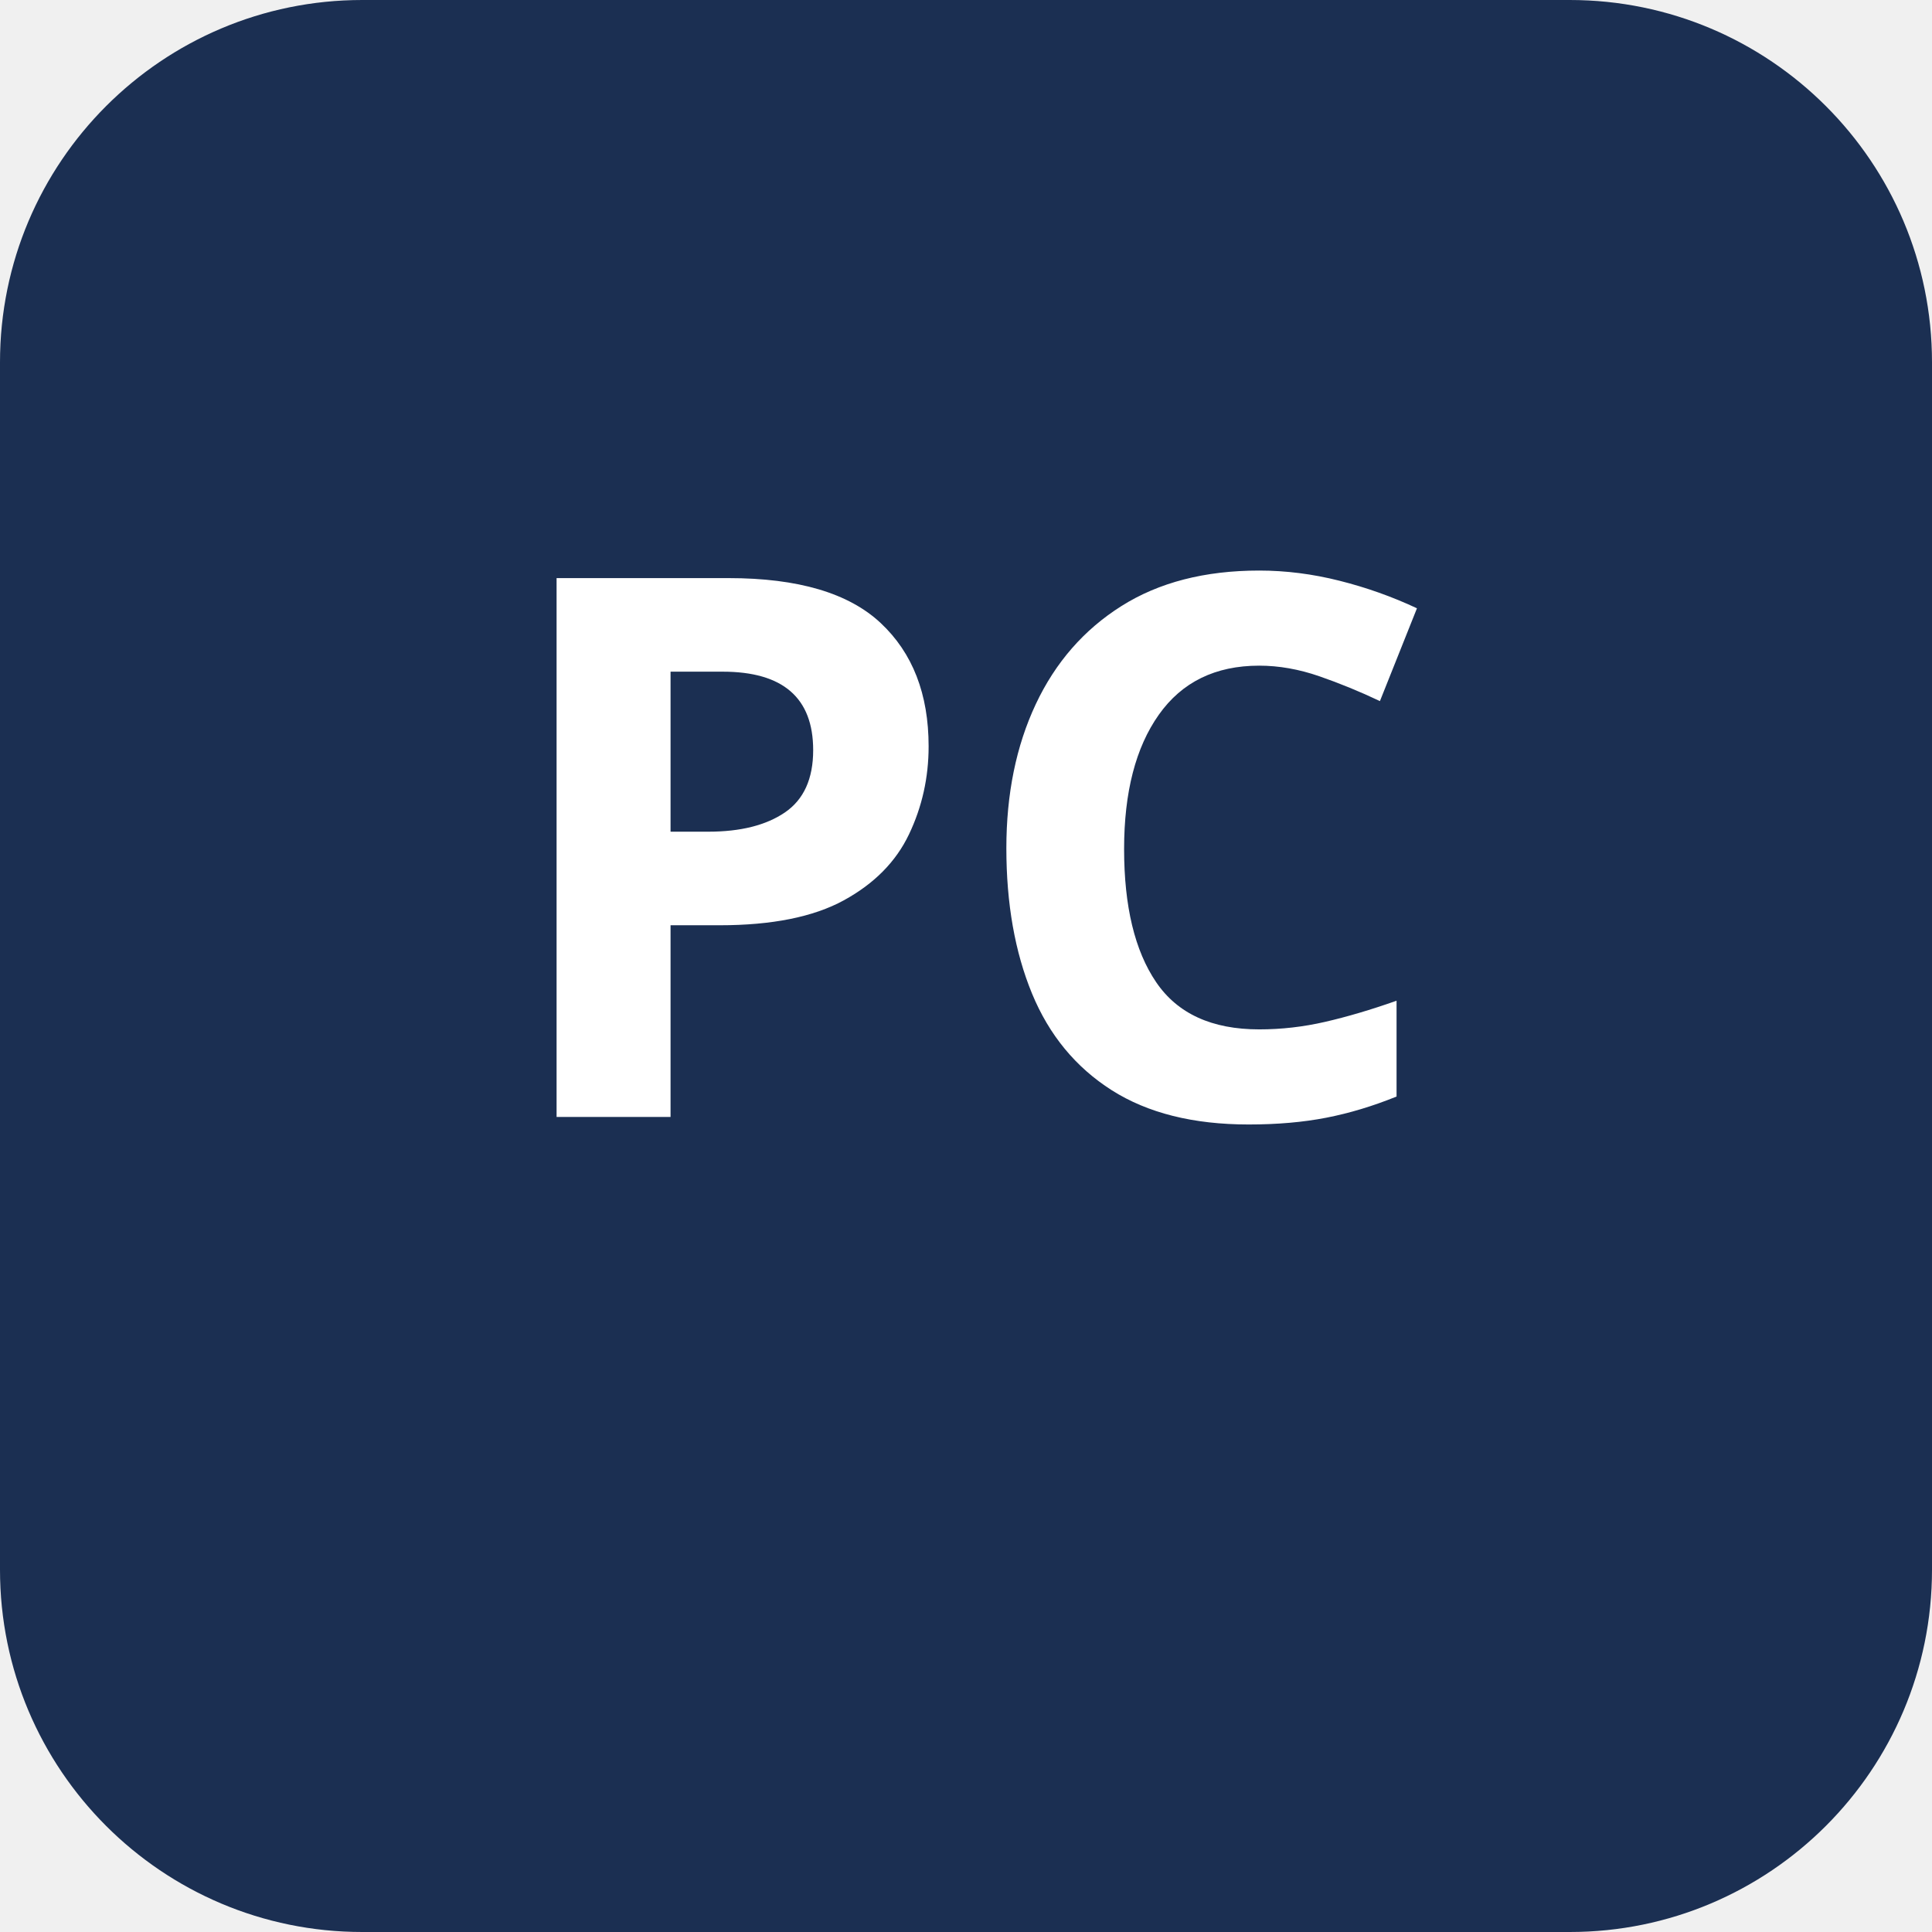
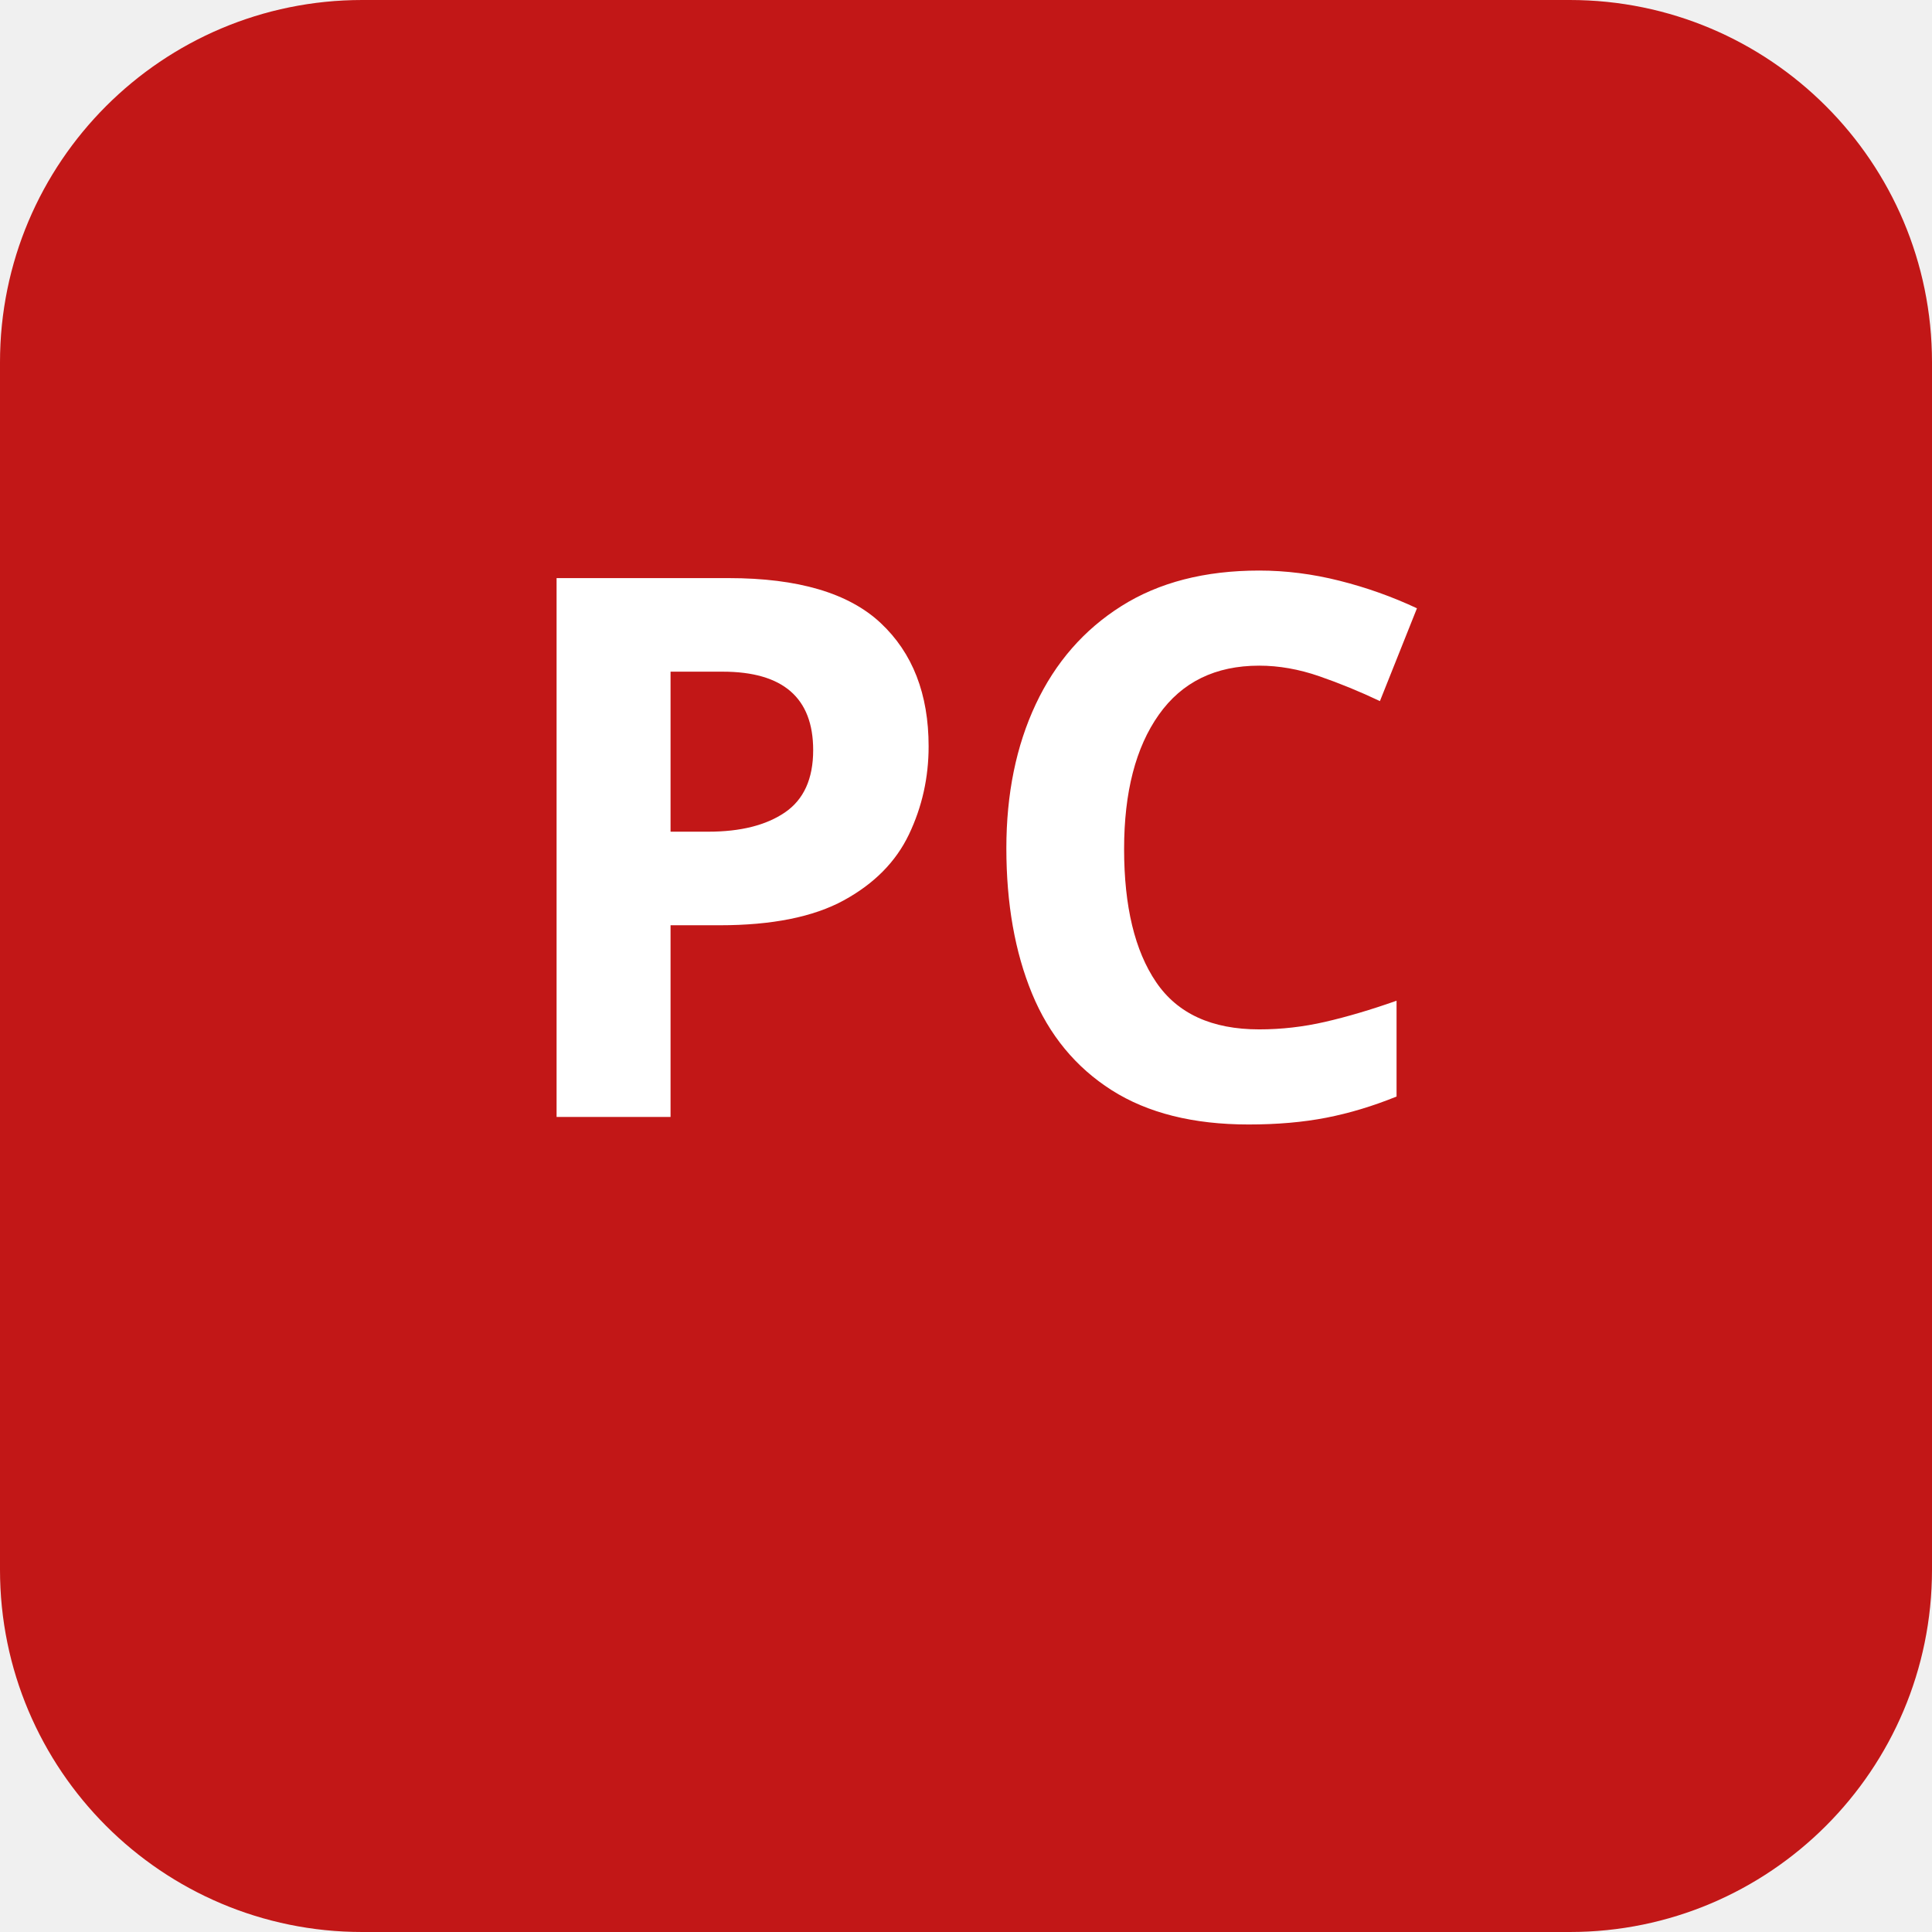
<svg xmlns="http://www.w3.org/2000/svg" width="512" height="512" viewBox="0 0 512 512">
-   <rect width="512" height="512" rx="96" fill="#1b2f52" />
-   <text x="256" y="296" font-family="'Poppins', 'Segoe UI', system-ui, sans-serif" font-size="200" font-weight="700" fill="#ffffff" text-anchor="middle">PC</text>
+   <rect width="512" height="512" rx="96" fill="#C21717" />
+   <text x="256" y="296" font-family="'Poppins', 'Segoe UI', system-ui, sans-serif" font-size="200" font-weight="700" fill="#FFFFFF" text-anchor="middle">PC</text>
</svg>
